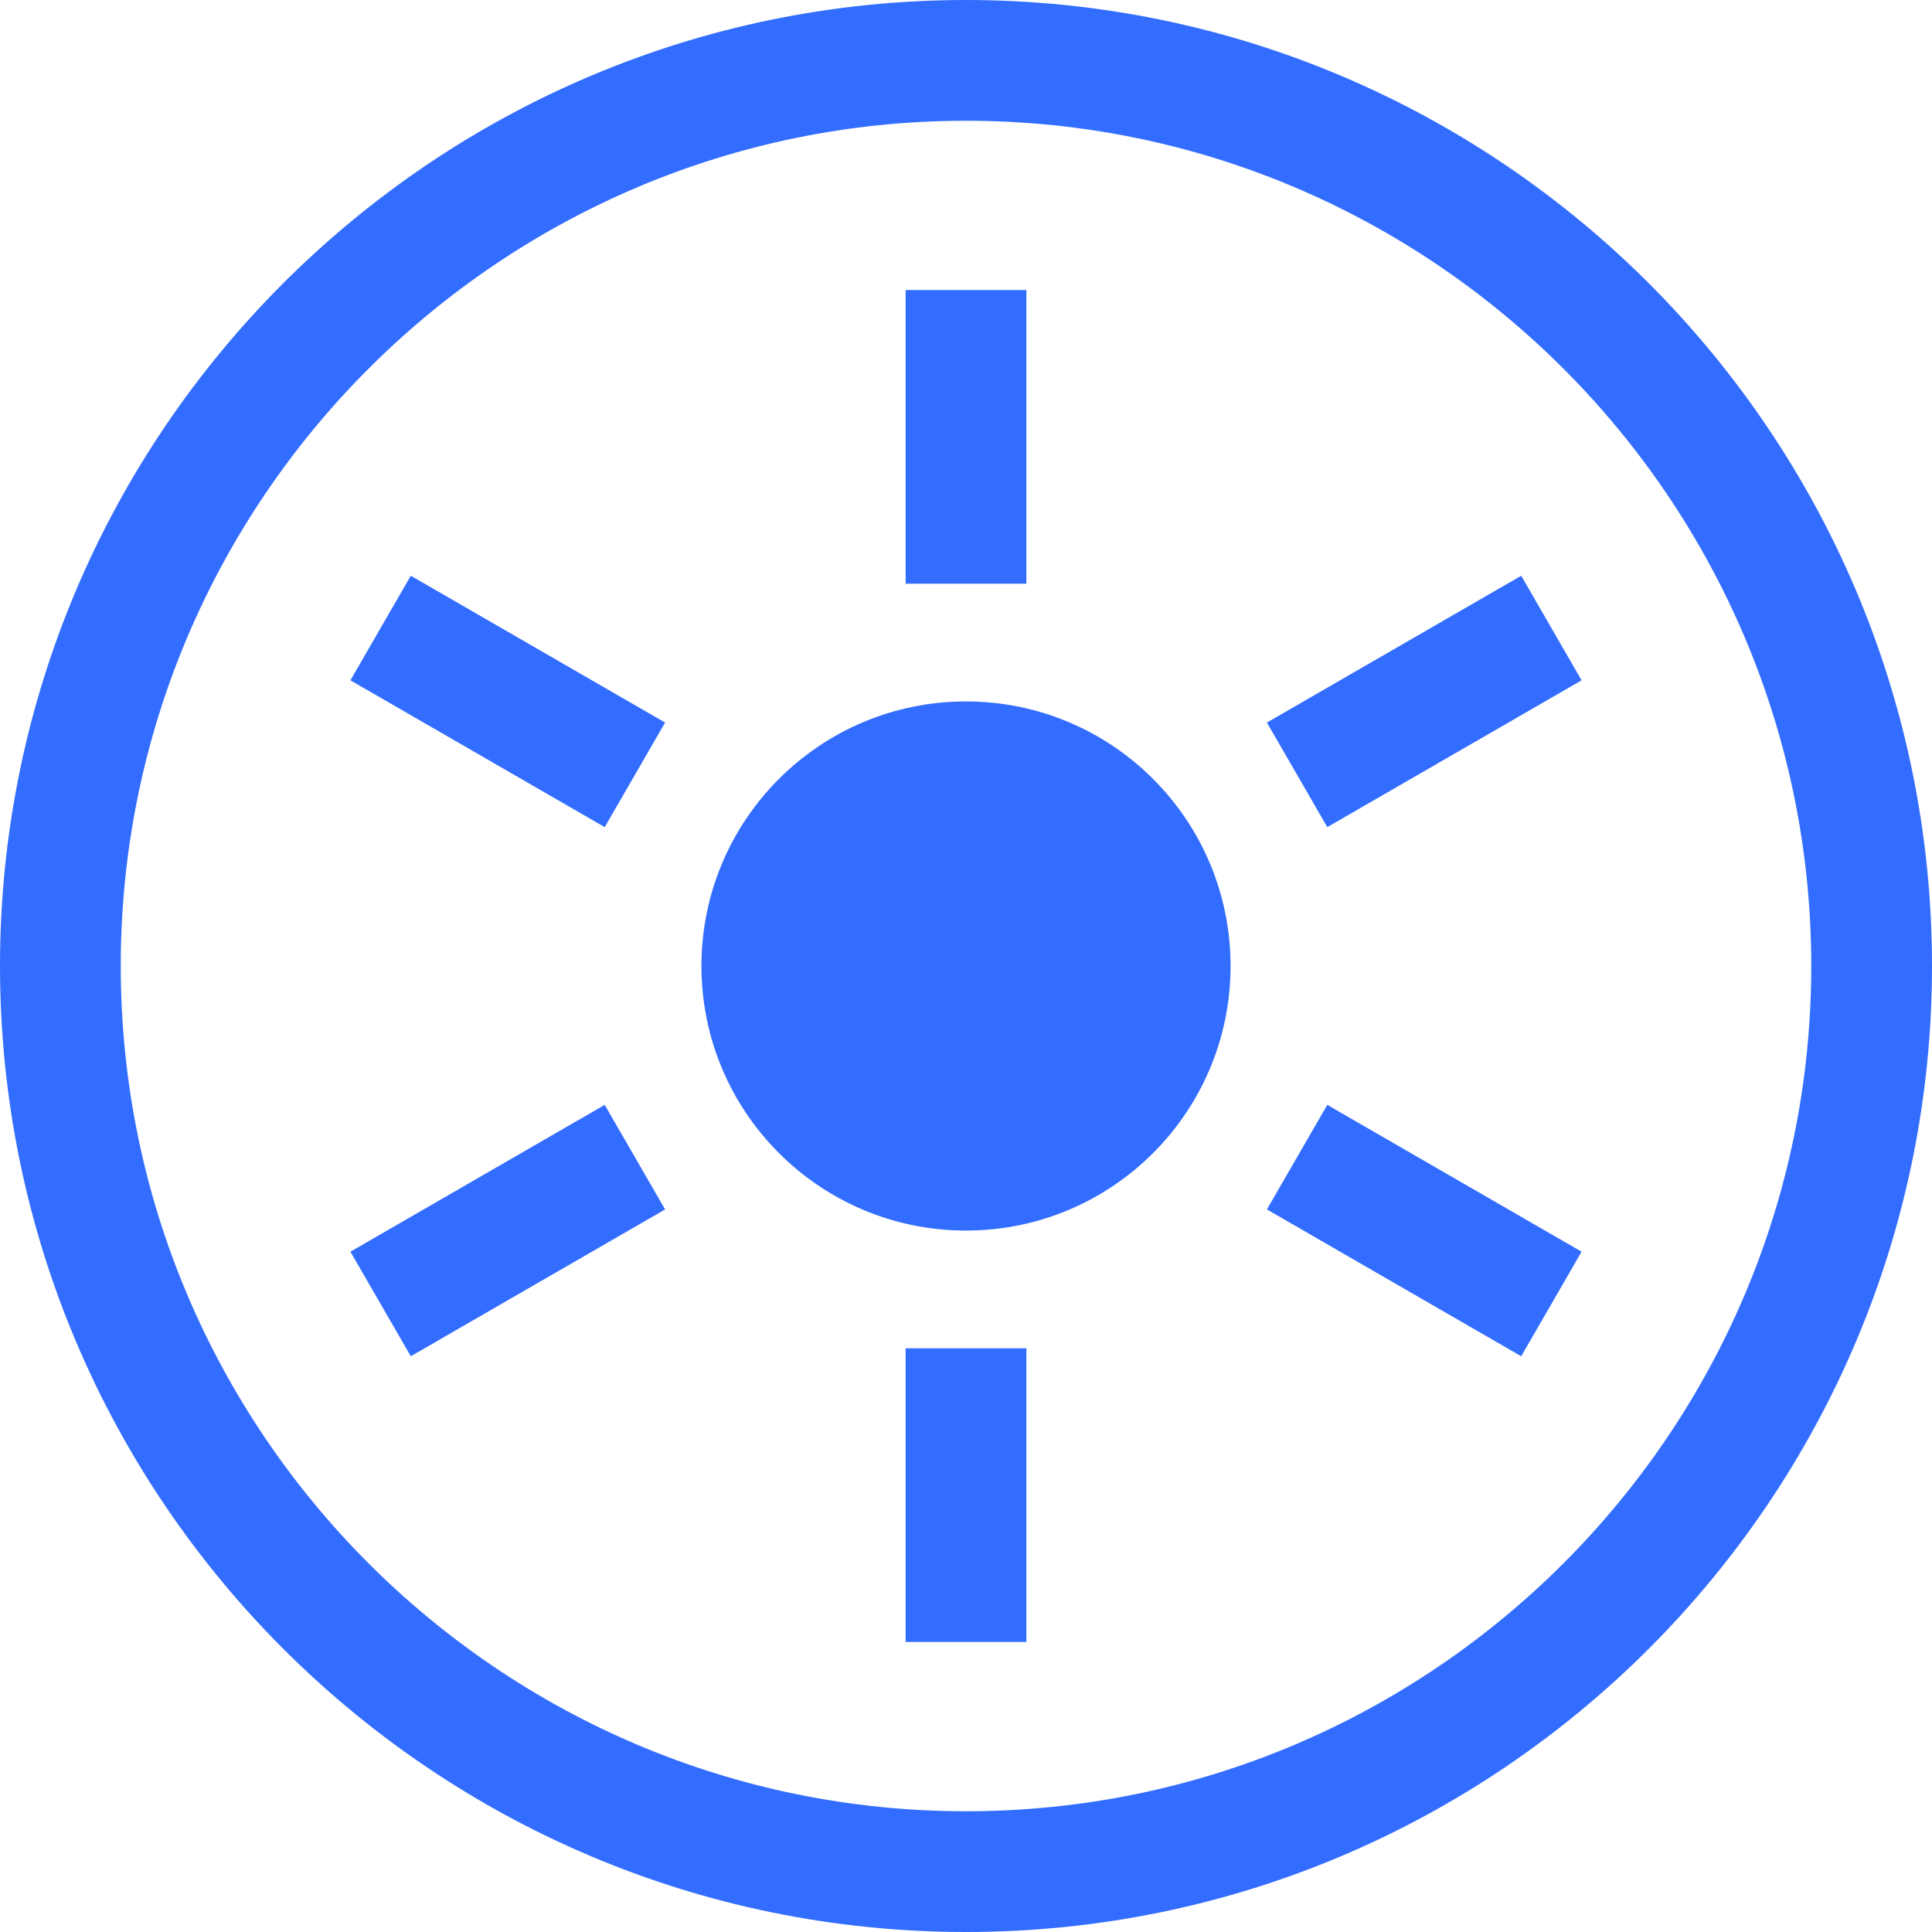
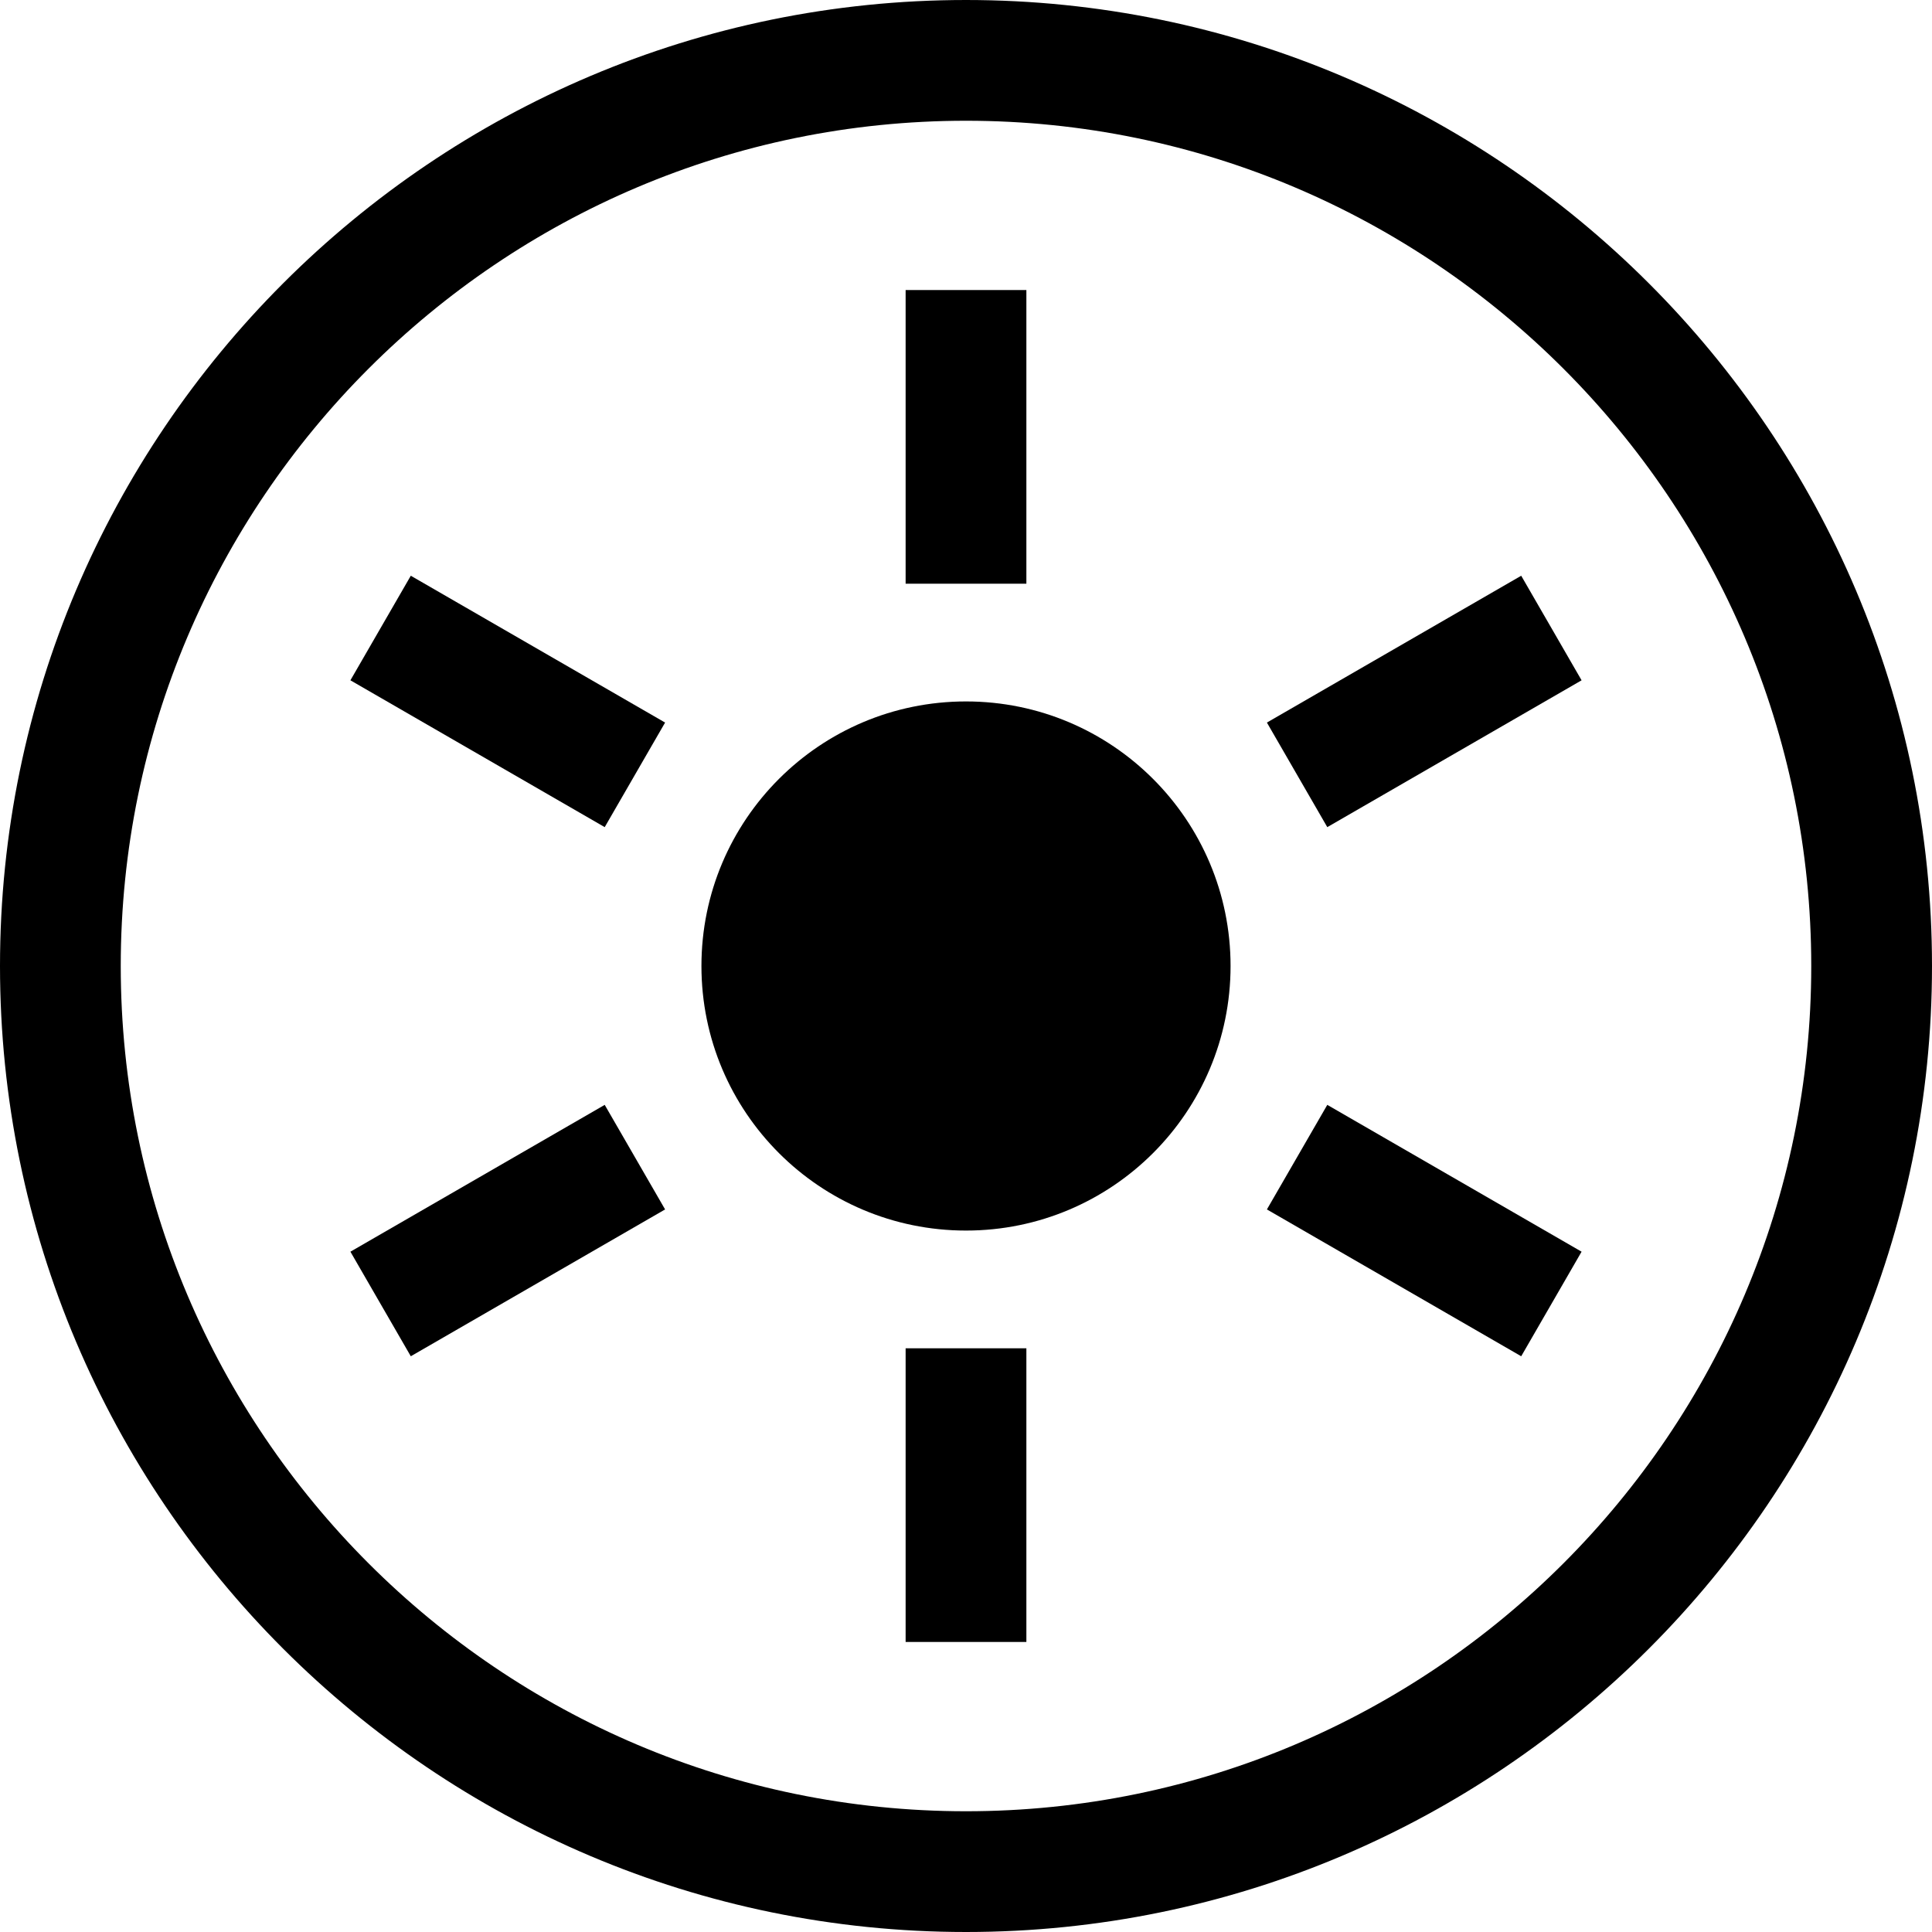
<svg xmlns="http://www.w3.org/2000/svg" id="uuid-d9fc65a2-7753-4301-ac1b-b6ec78d72e54" data-name="Layer_2" width="32" height="32" viewBox="0 0 32 32">
  <defs>
    <style>
			.uuid-a4e76c53-749f-4dbe-b3e1-e093783663a0 {
- 				fill: #336dff;
+ 				fill: currentColor;
			}

			.uuid-7d878262-ec24-4935-bbf9-48228a115b12 {
				fill: none;
- 				stroke: #336dff;
+ 				stroke: currentColor;
				stroke-miterlimit: 10;
				stroke-width: 2px;
			}
		</style>
  </defs>
  <g id="uuid-a69d5461-a0dc-47a5-8fca-0258d6b9c7d0" data-name="Layer_1_copy_2">
    <g>
      <path class="uuid-7d878262-ec24-4935-bbf9-48228a115b12" d="M16,31c-8.271,0-15-6.728-15-15S7.729,1,16,1s15,6.729,15,15-6.728,15-15,15Z" />
      <g>
        <circle class="uuid-a4e76c53-749f-4dbe-b3e1-e093783663a0" cx="16" cy="16" r="4.382" />
        <line class="uuid-7d878262-ec24-4935-bbf9-48228a115b12" x1="16" y1="9.668" x2="16" y2="4.804" />
        <line class="uuid-7d878262-ec24-4935-bbf9-48228a115b12" x1="10.516" y1="12.834" x2="6.304" y2="10.402" />
        <line class="uuid-7d878262-ec24-4935-bbf9-48228a115b12" x1="10.516" y1="19.166" x2="6.304" y2="21.598" />
        <line class="uuid-7d878262-ec24-4935-bbf9-48228a115b12" x1="16" y1="22.332" x2="16" y2="27.196" />
        <line class="uuid-7d878262-ec24-4935-bbf9-48228a115b12" x1="21.484" y1="19.166" x2="25.696" y2="21.598" />
        <line class="uuid-7d878262-ec24-4935-bbf9-48228a115b12" x1="21.484" y1="12.834" x2="25.696" y2="10.402" />
      </g>
    </g>
  </g>
</svg>
